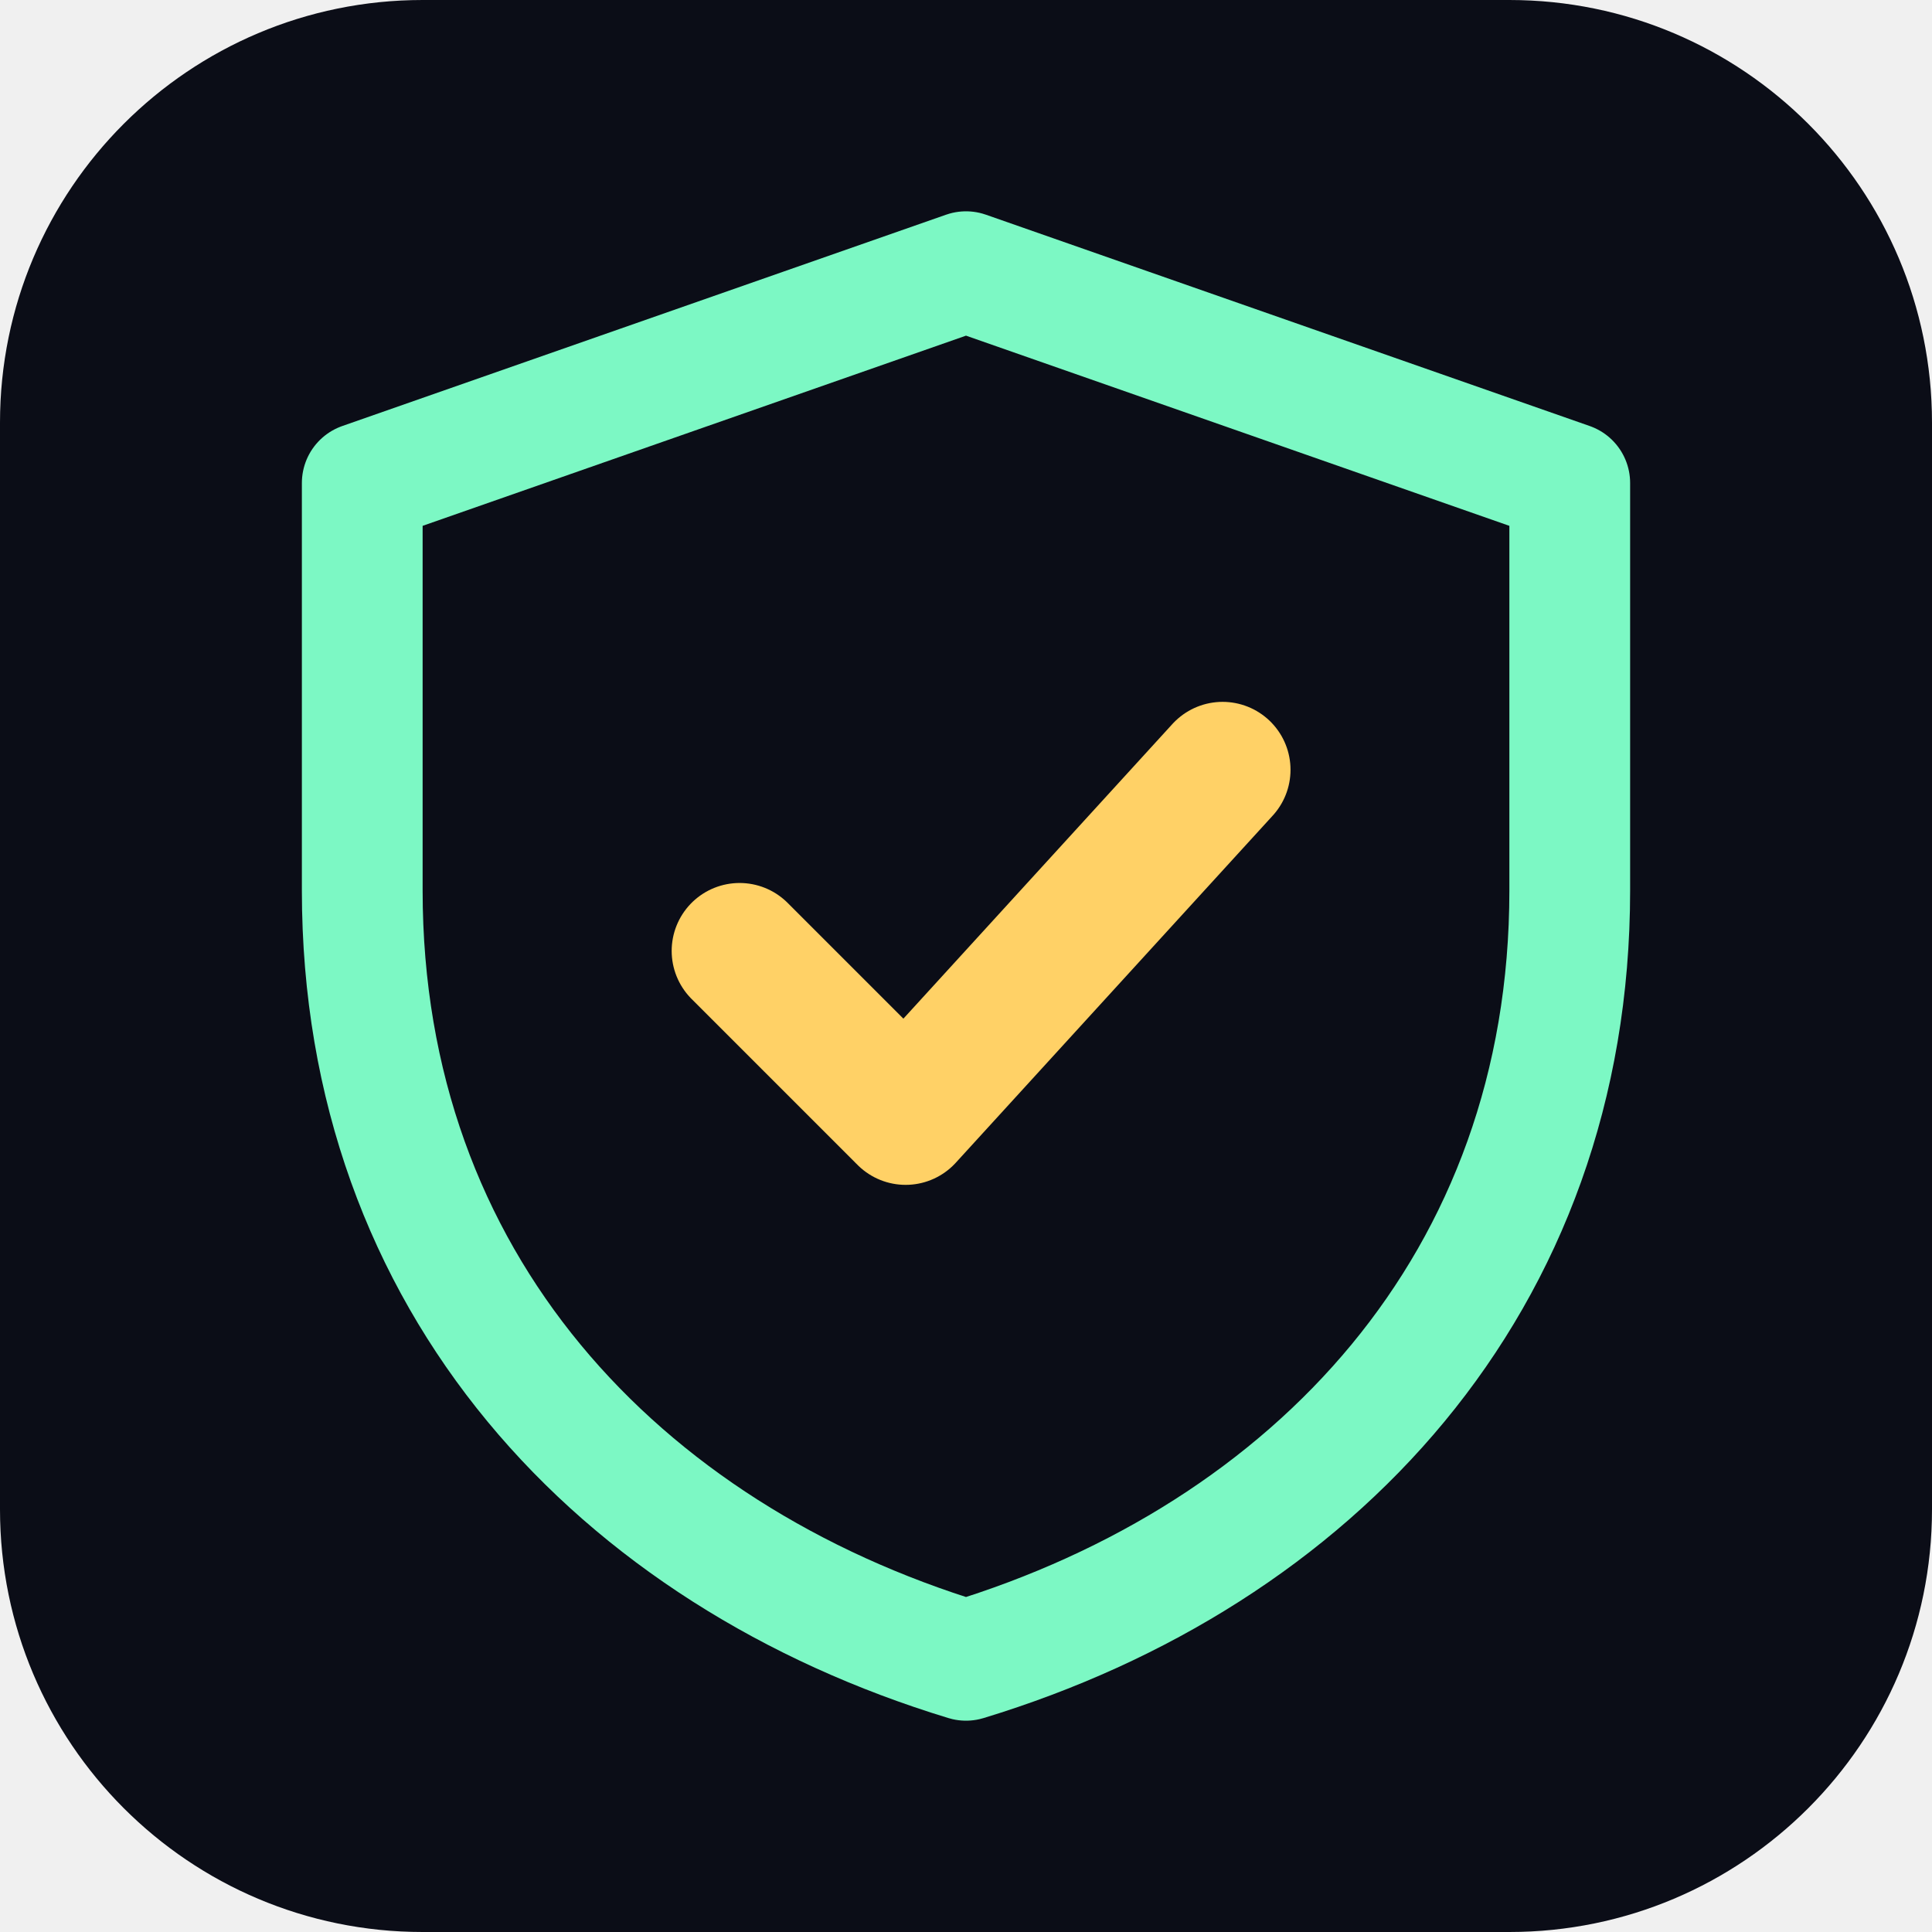
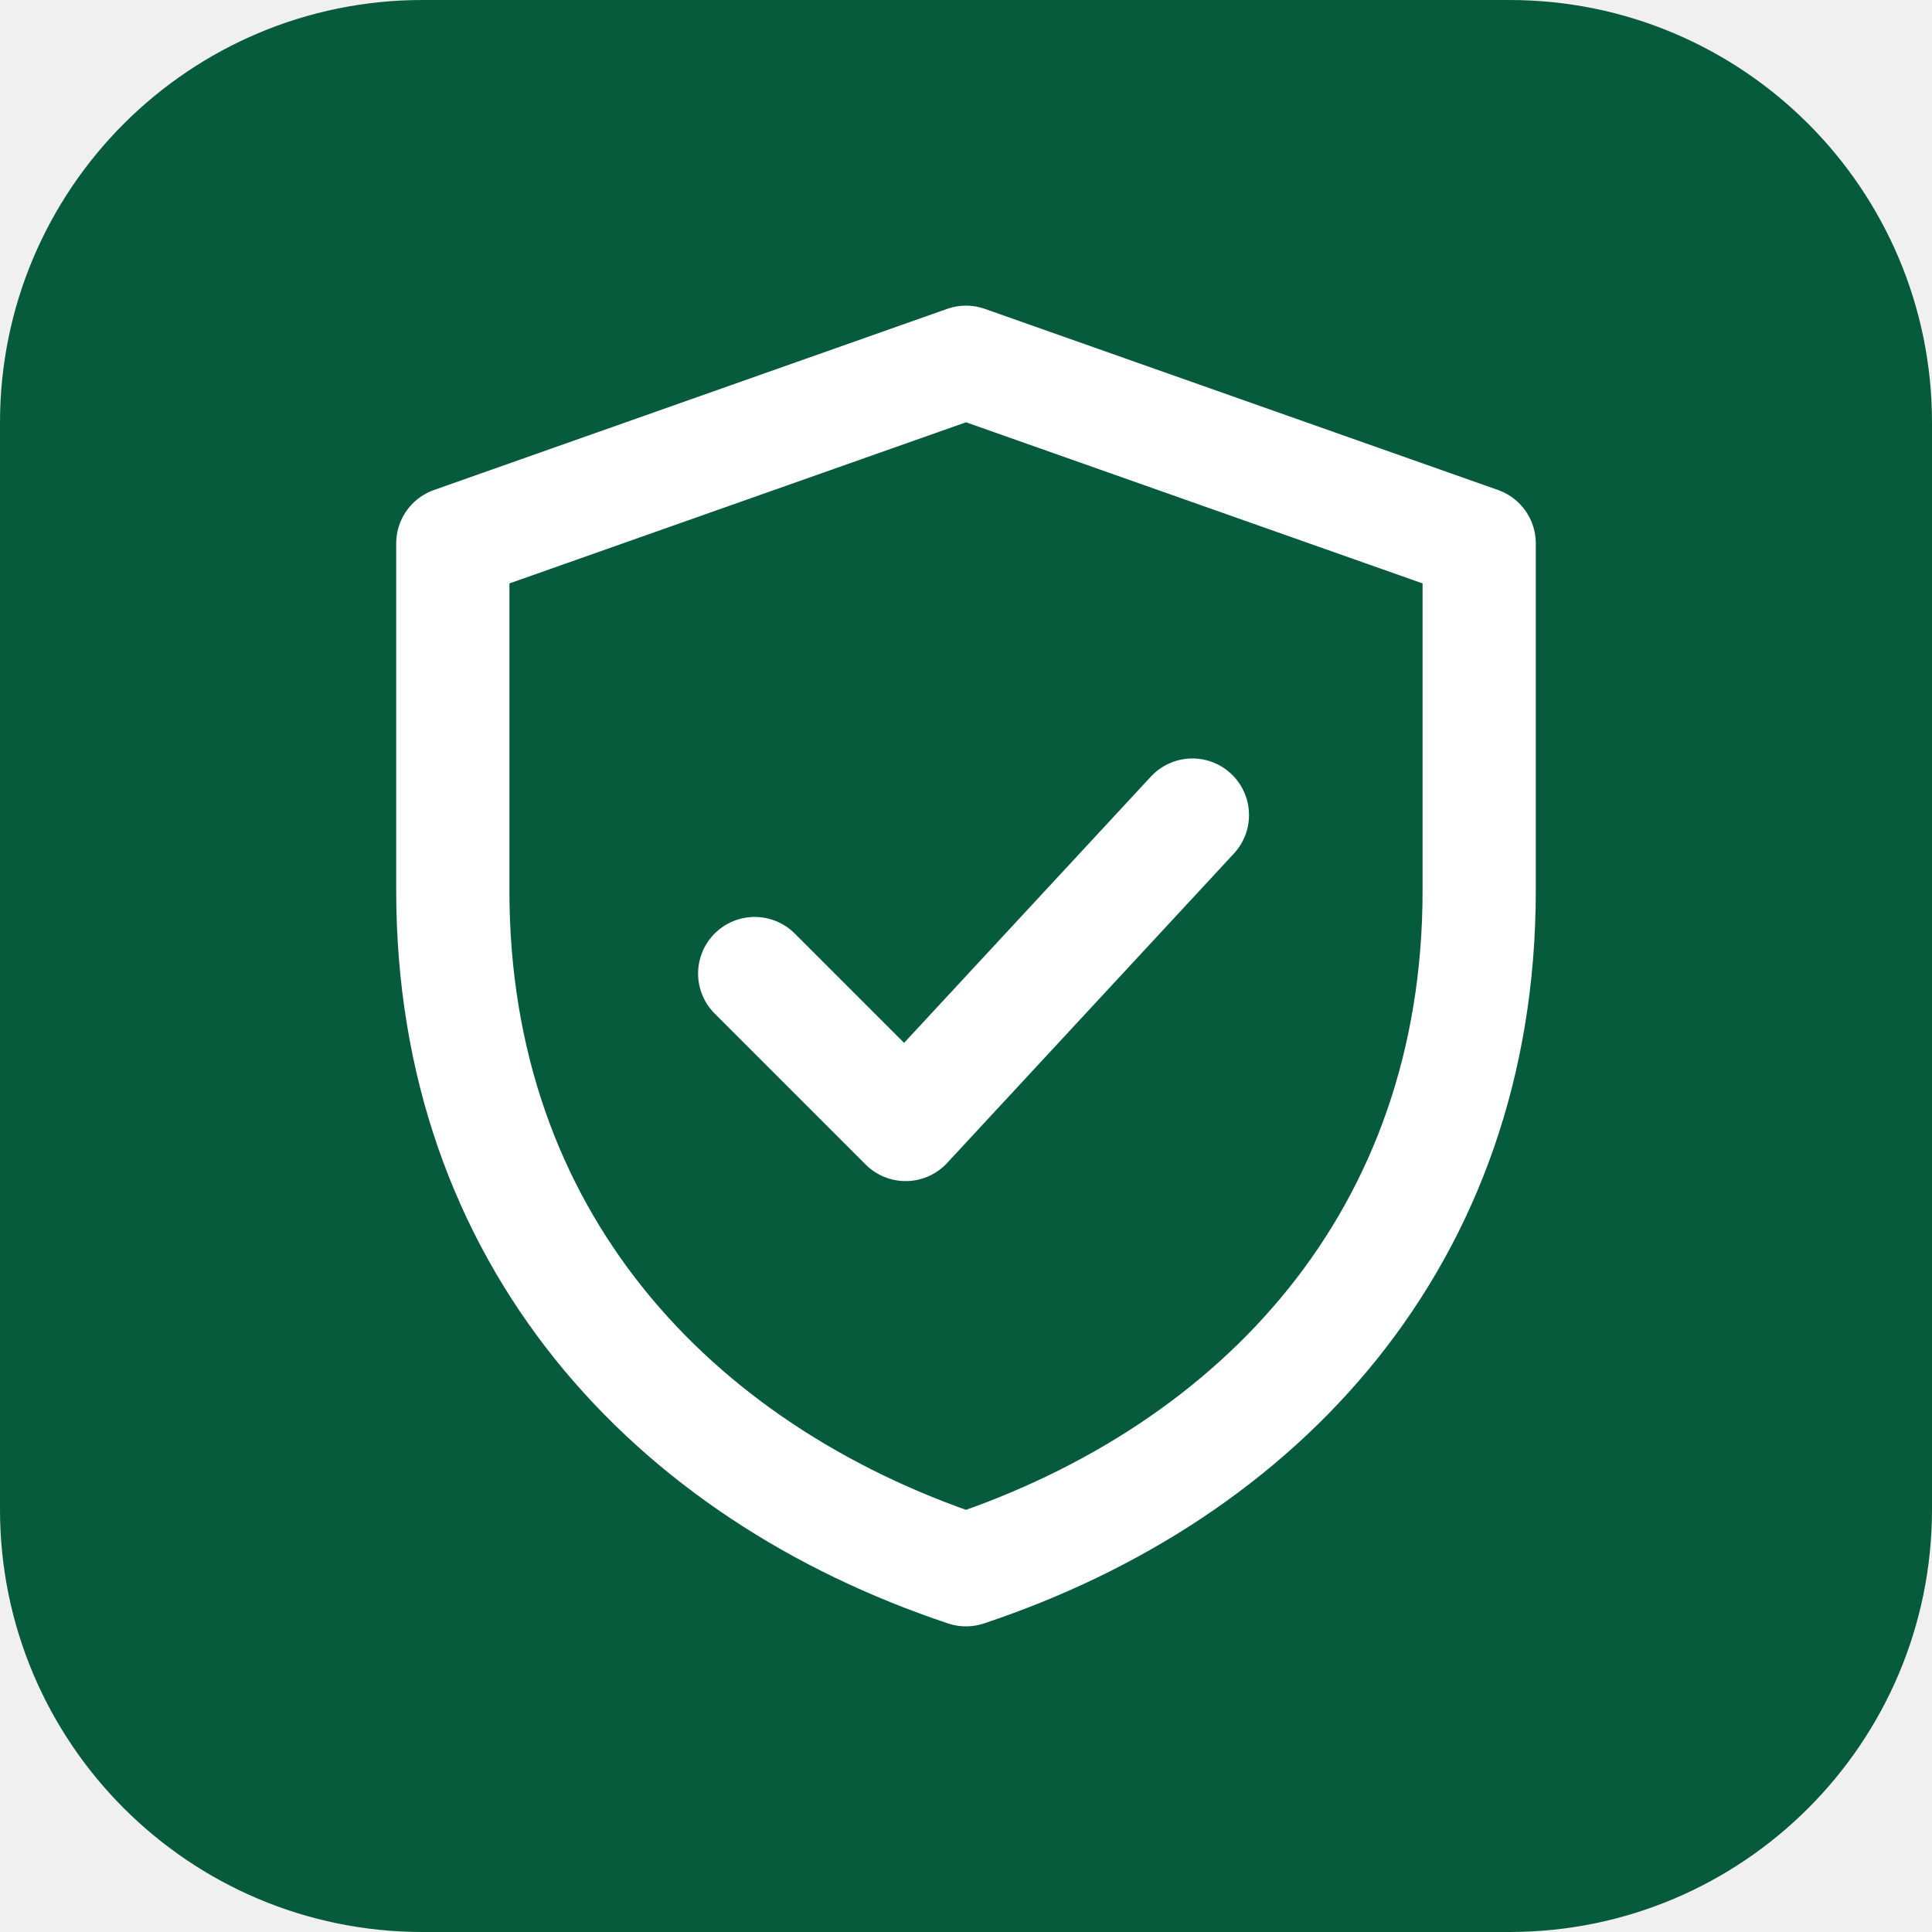
<svg xmlns="http://www.w3.org/2000/svg" viewBox="0 0 512 512">
-   <rect width="512" height="512" rx="112" fill="#0b0d17" />
-   <path d="M256 72l160 56v108c0 104-68 176-160 204C164 412 96 340 96 236V128z" fill="none" stroke="#7cf8c4" stroke-width="32" stroke-linejoin="round" />
-   <path d="M196 252l44 44 84-92" fill="none" stroke="#ffd166" stroke-width="36" stroke-linecap="round" stroke-linejoin="round" />
+   <rect width="512" height="512" rx="112" fill="#075B3D" />
+   <path d="M256 96l136 48v92c0 92-58 154-136 180-78-26-136-88-136-180v-92z" fill="none" stroke="#fff" stroke-width="30" stroke-linejoin="round" />
+   <path d="M200 258l40 40 76-82" fill="none" stroke="#fff" stroke-width="30" stroke-linecap="round" stroke-linejoin="round" />
</svg>
